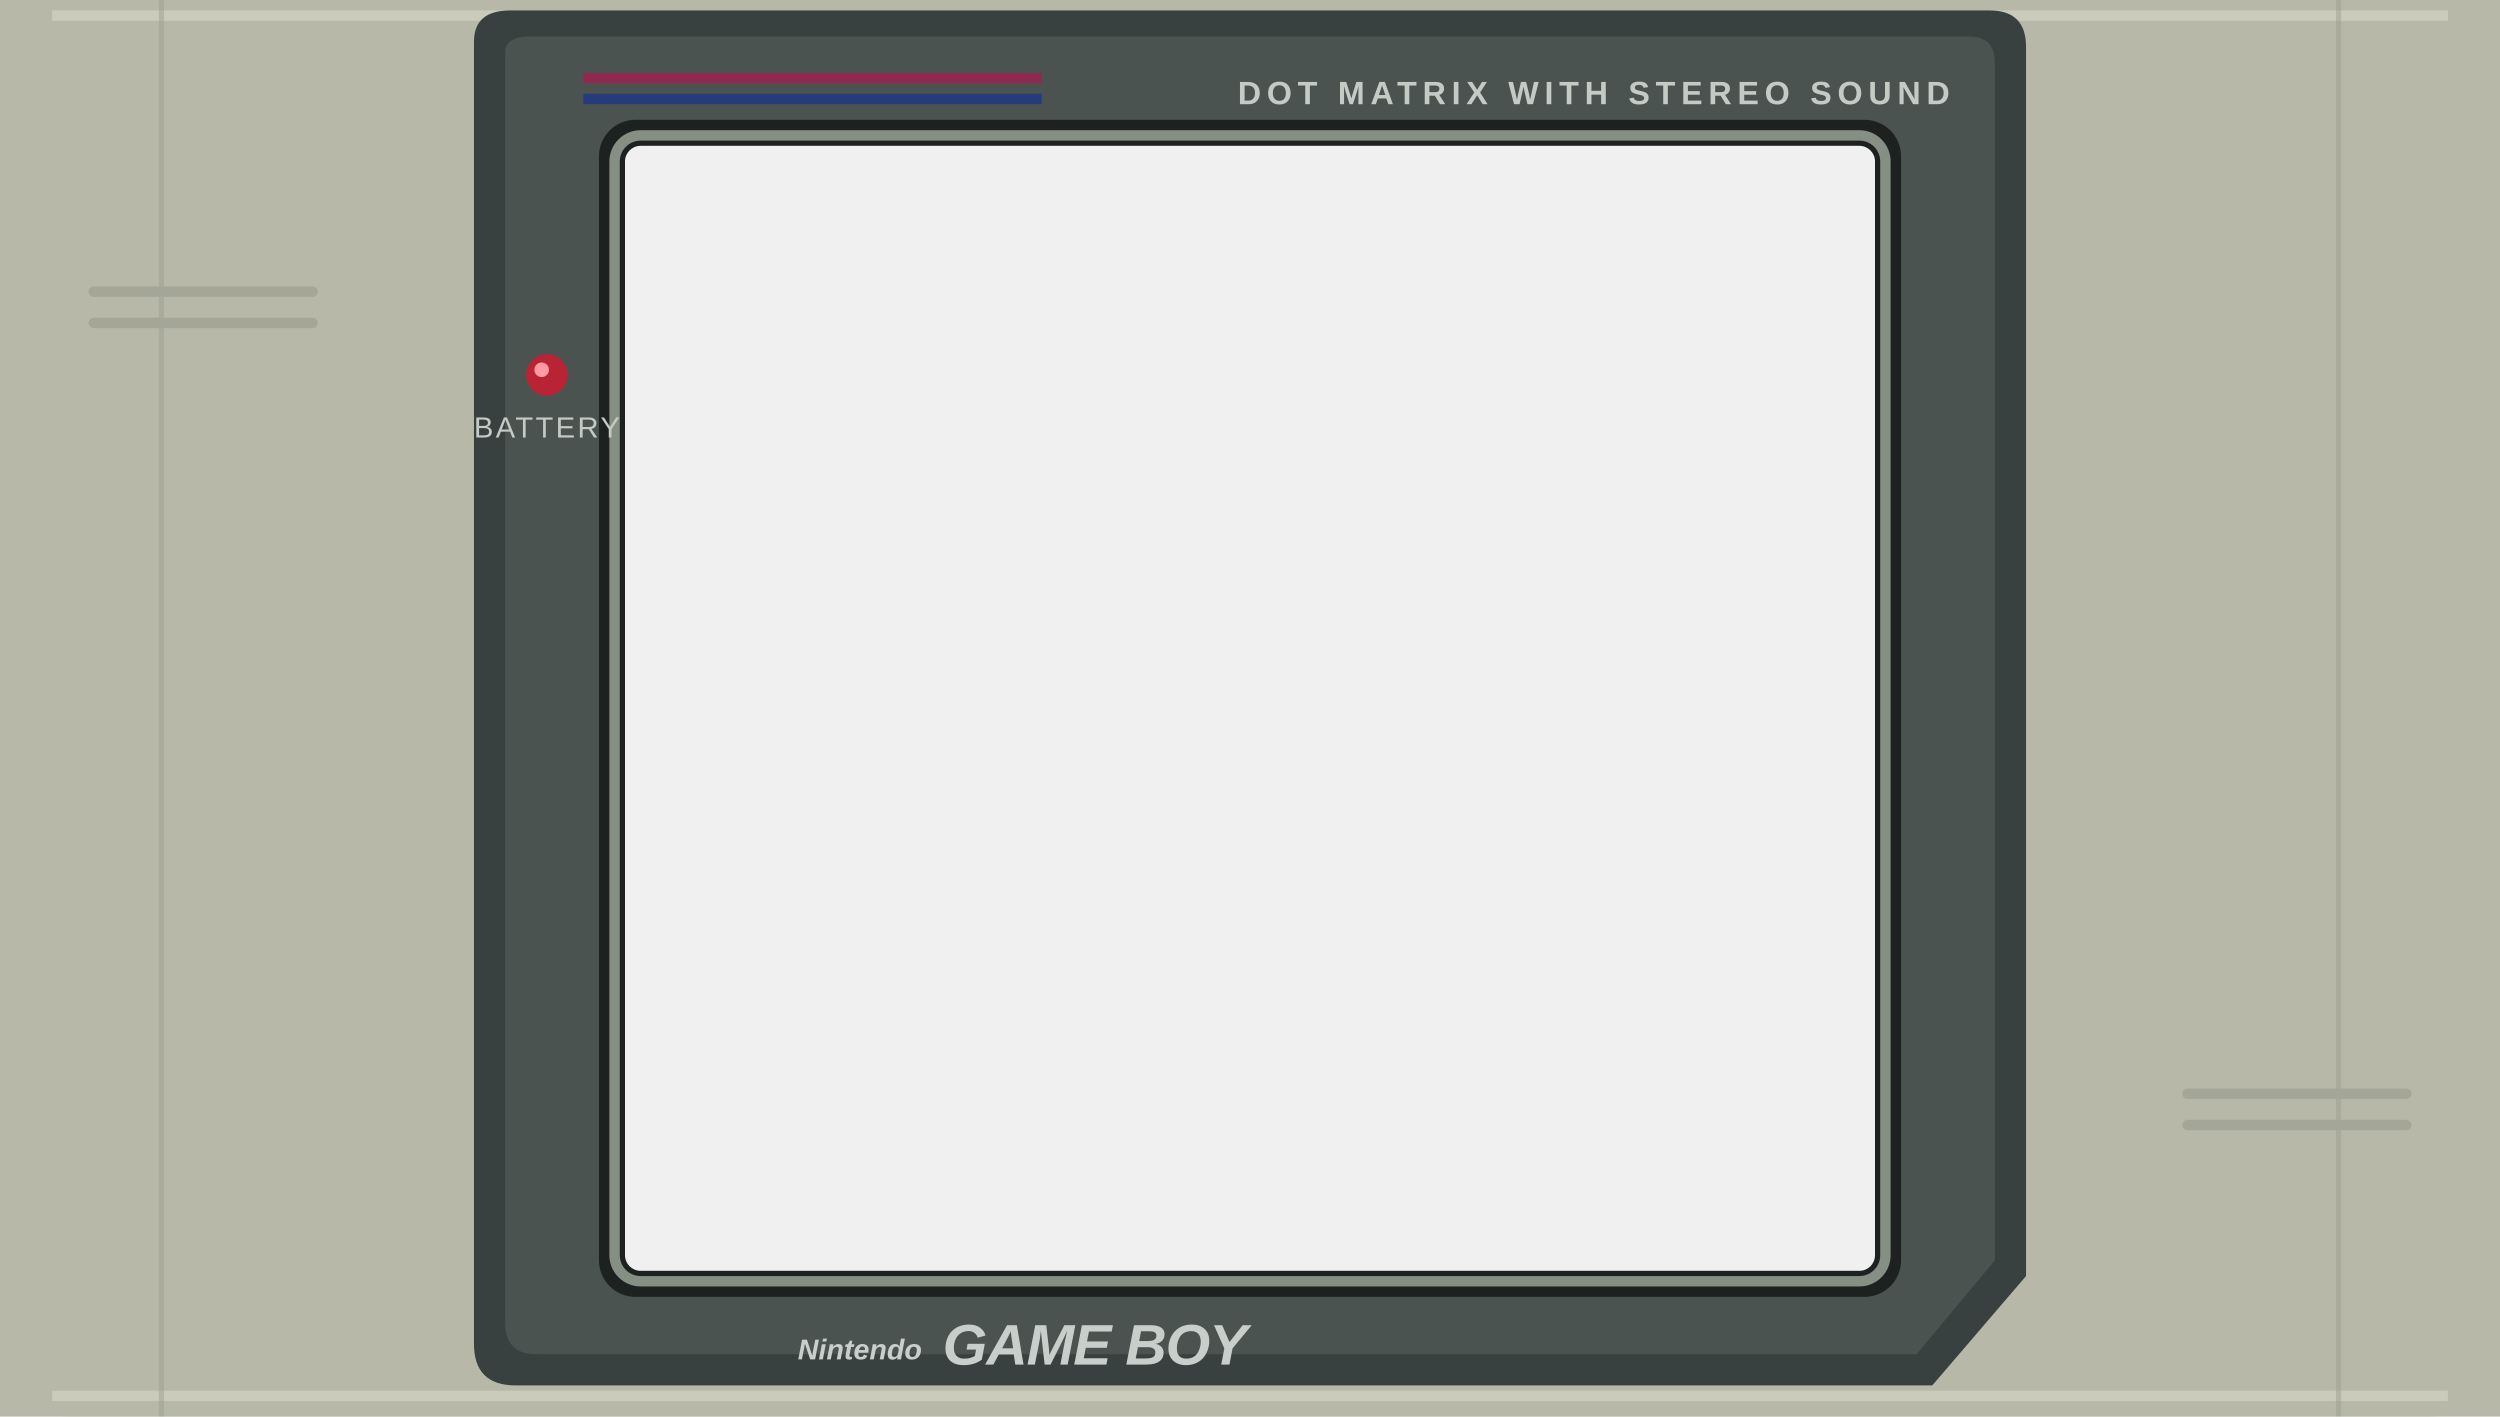
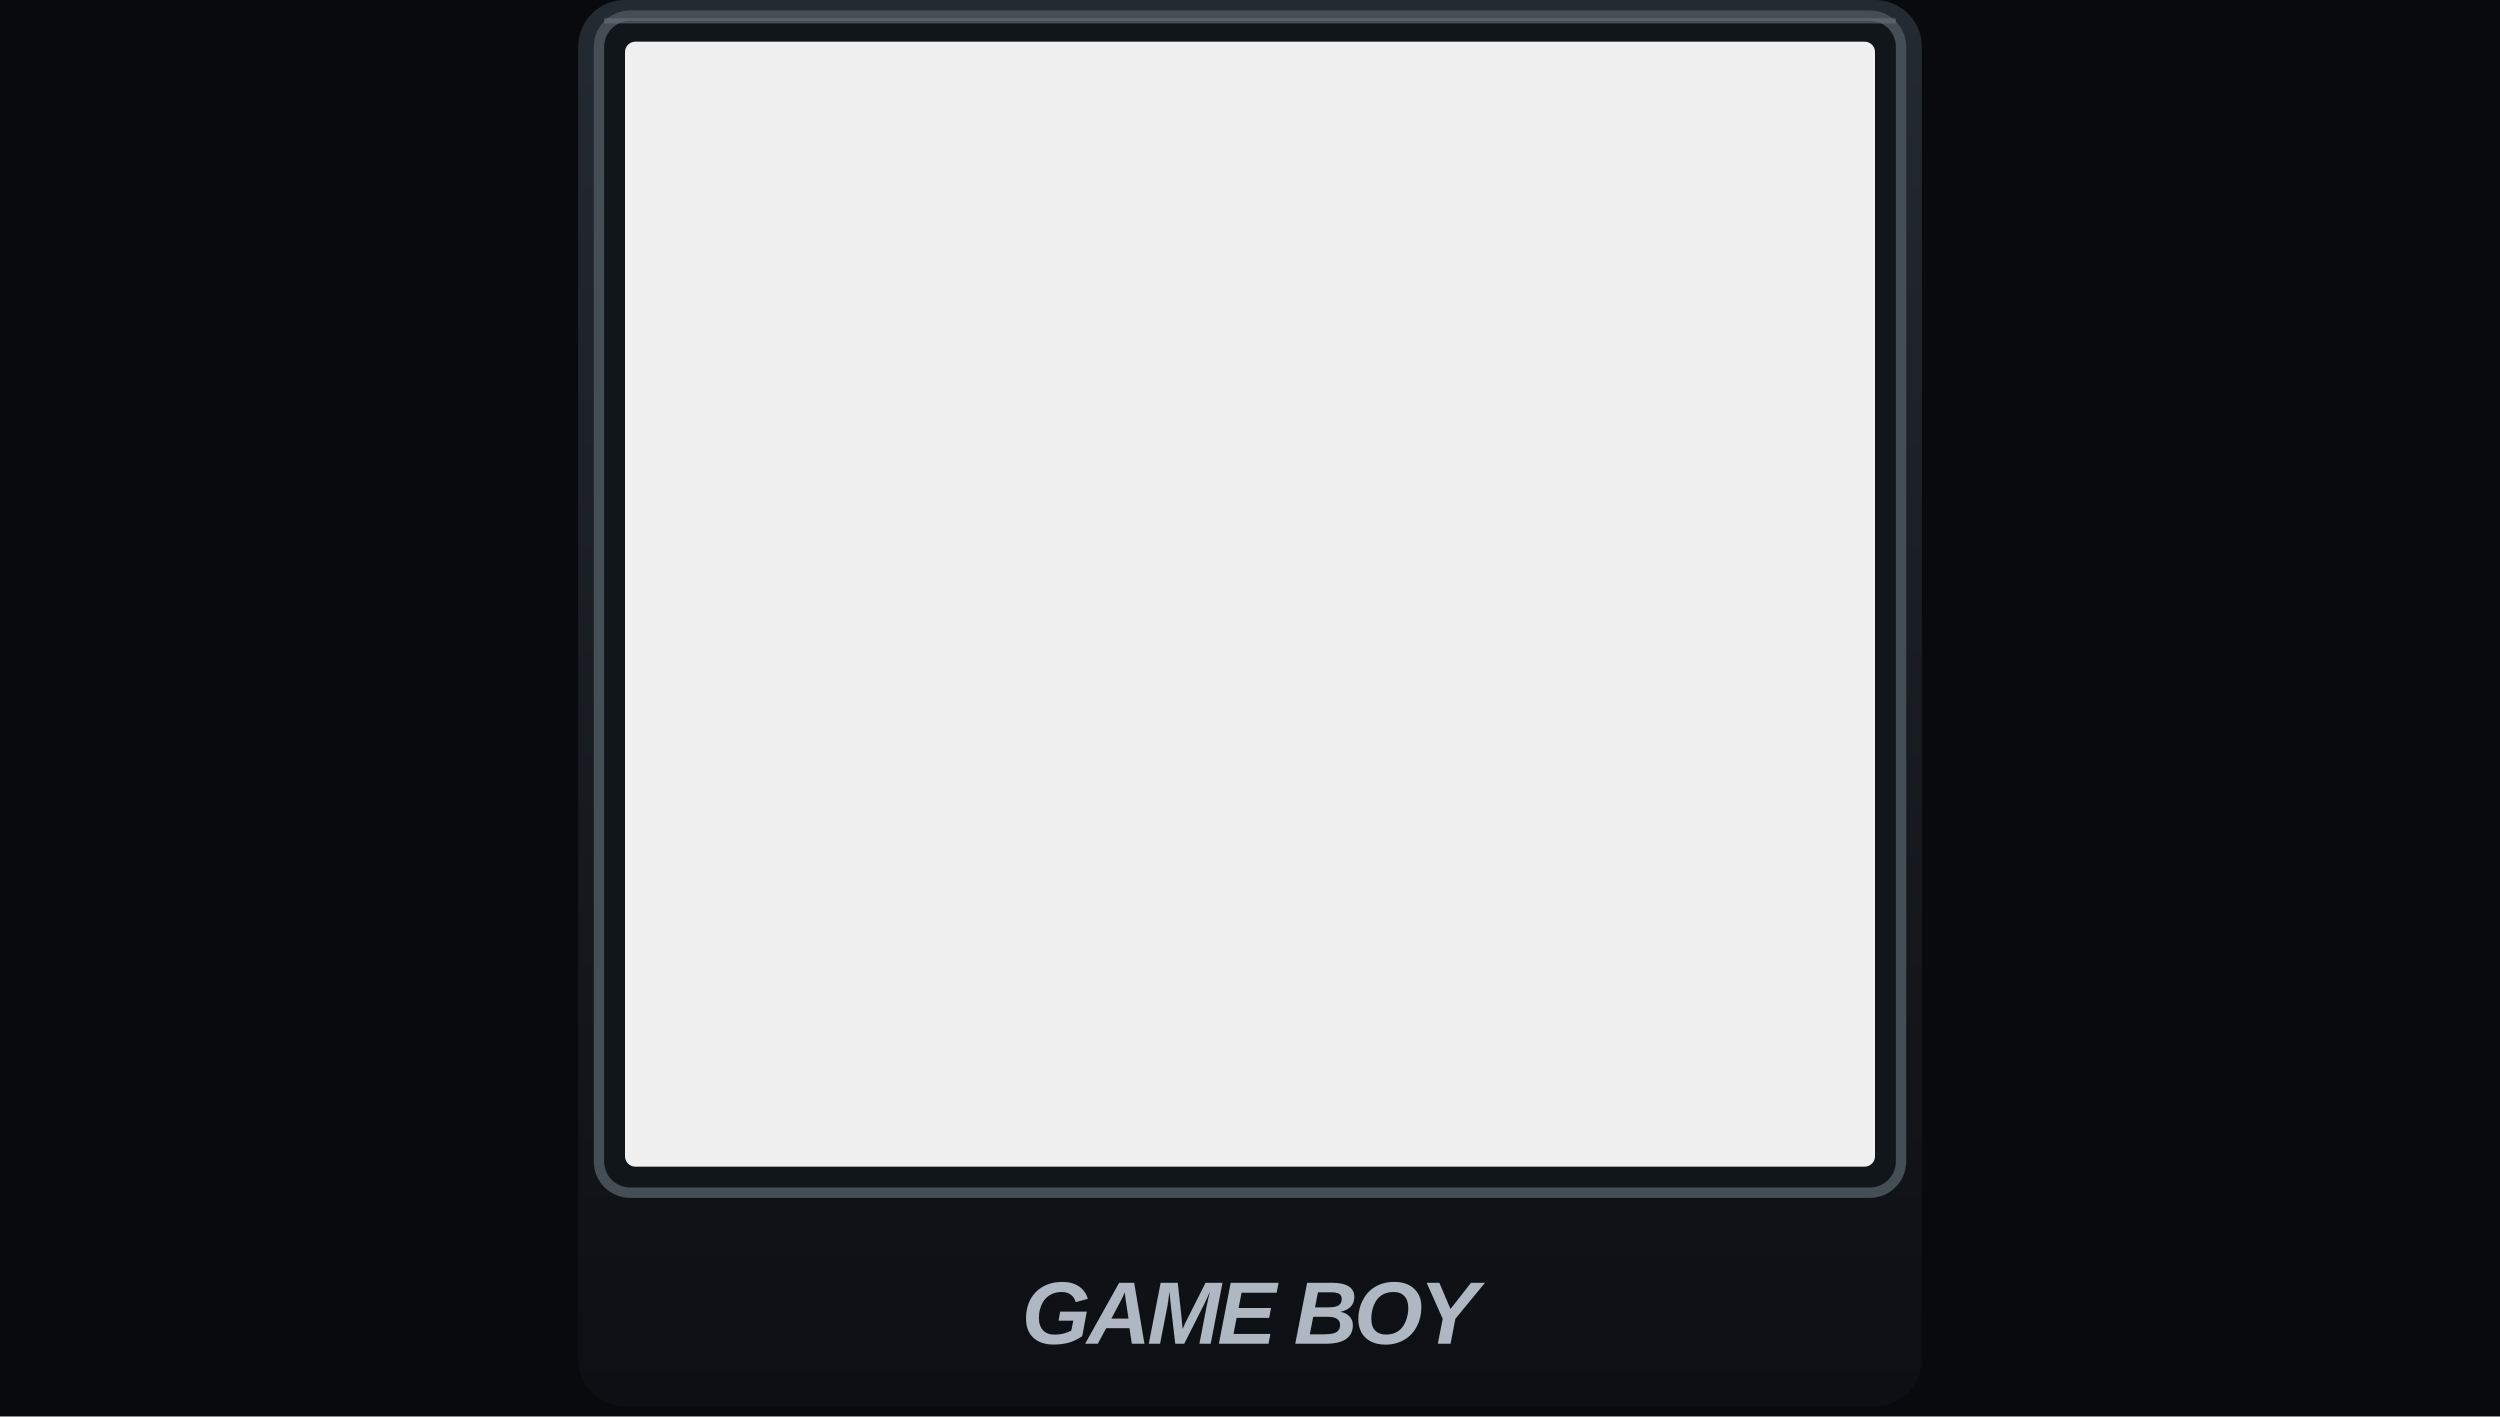
<svg xmlns="http://www.w3.org/2000/svg" width="480" height="272" viewBox="0 0 480 272">
  <defs>
+     <linearGradient id="lens" x1="0" y1="0" x2="0" y2="1">
+       <stop offset="0" stop-color="#242a31" />
+       <stop offset="1" stop-color="#0c0f13" />
+     </linearGradient>
    <mask id="screen-cutout">
      <rect width="480" height="272" fill="white" />
-       <rect x="120" y="28" width="240" height="216" rx="3" fill="black" />
+       <rect x="120" y="8" width="240" height="216" rx="2" fill="black" />
    </mask>
  </defs>
  <g mask="url(#screen-cutout)">
-     <rect width="480" height="272" fill="#b7b8a8" />
-     <path d="M0 13Q0 0 14 0h452q14 0 14 13v246q0 13-14 13H14Q0 272 0 259z" fill="#b7b8a8" />
-     <path d="M10 3h460M10 268h460" stroke="#d2d3c3" stroke-width="2" opacity=".72" />
-     <path d="M31 0v272M449 0v272" stroke="#999b8d" opacity=".45" />
-     <path d="M91 8Q91 2 98 2h284q7 0 7 7v236l-18 21H99q-8 0-8-8z" fill="#394140" />
-     <path d="M97 10Q97 7 102 7h276q5 0 5 5v230l-15 18H103q-6 0-6-6z" fill="#4a5350" />
-     <rect x="115" y="23" width="250" height="226" rx="7" fill="#1d2221" />
-     <rect x="118" y="26" width="244" height="220" rx="5" fill="none" stroke="#858f83" stroke-width="2" />
-     <rect x="112" y="14" width="88" height="2" fill="#8f294f" />
-     <rect x="112" y="18" width="88" height="2" fill="#263b79" />
-     <text x="306" y="20" fill="#c4cbc5" font-family="Arial, Helvetica, sans-serif" font-size="6.2" font-weight="700" text-anchor="middle" letter-spacing="1.1">DOT MATRIX WITH STEREO SOUND</text>
-     <circle cx="105" cy="72" r="4" fill="#b82435" />
-     <circle cx="104" cy="71" r="1.4" fill="#ff9aa4" />
-     <text x="105" y="84" fill="#c4cbc5" font-family="Arial, Helvetica, sans-serif" font-size="5.6" text-anchor="middle" letter-spacing=".45">BATTERY</text>
-     <text x="177" y="261" fill="#c8ceca" font-family="Arial, Helvetica, sans-serif" font-size="5.5" font-weight="700" font-style="italic" text-anchor="end">Nintendo</text>
-     <text x="181" y="262" fill="#c8ceca" font-family="Arial, Helvetica, sans-serif" font-size="11" font-weight="700" font-style="italic" letter-spacing="-.2">GAME BOY</text>
-     <path d="M18 56h42M18 62h42M420 210h42M420 216h42" stroke="#a4a698" stroke-width="2" stroke-linecap="round" />
+     <rect width="480" height="272" fill="#080a0d" />
+     <rect x="111" y="0" width="258" height="270" rx="9" fill="url(#lens)" />
+     <rect x="115" y="3" width="250" height="226" rx="6" fill="#11161b" stroke="#454d55" stroke-width="2" />
+     <path d="M116 4h248" stroke="#68717a" stroke-width="1" opacity=".6" />
+     <text x="240" y="258" fill="#aeb7c2" font-family="Trebuchet MS, Arial, Helvetica, sans-serif" font-size="17" font-weight="700" font-style="italic" text-anchor="middle" letter-spacing="-.7">GAME BOY</text>
  </g>
</svg>
